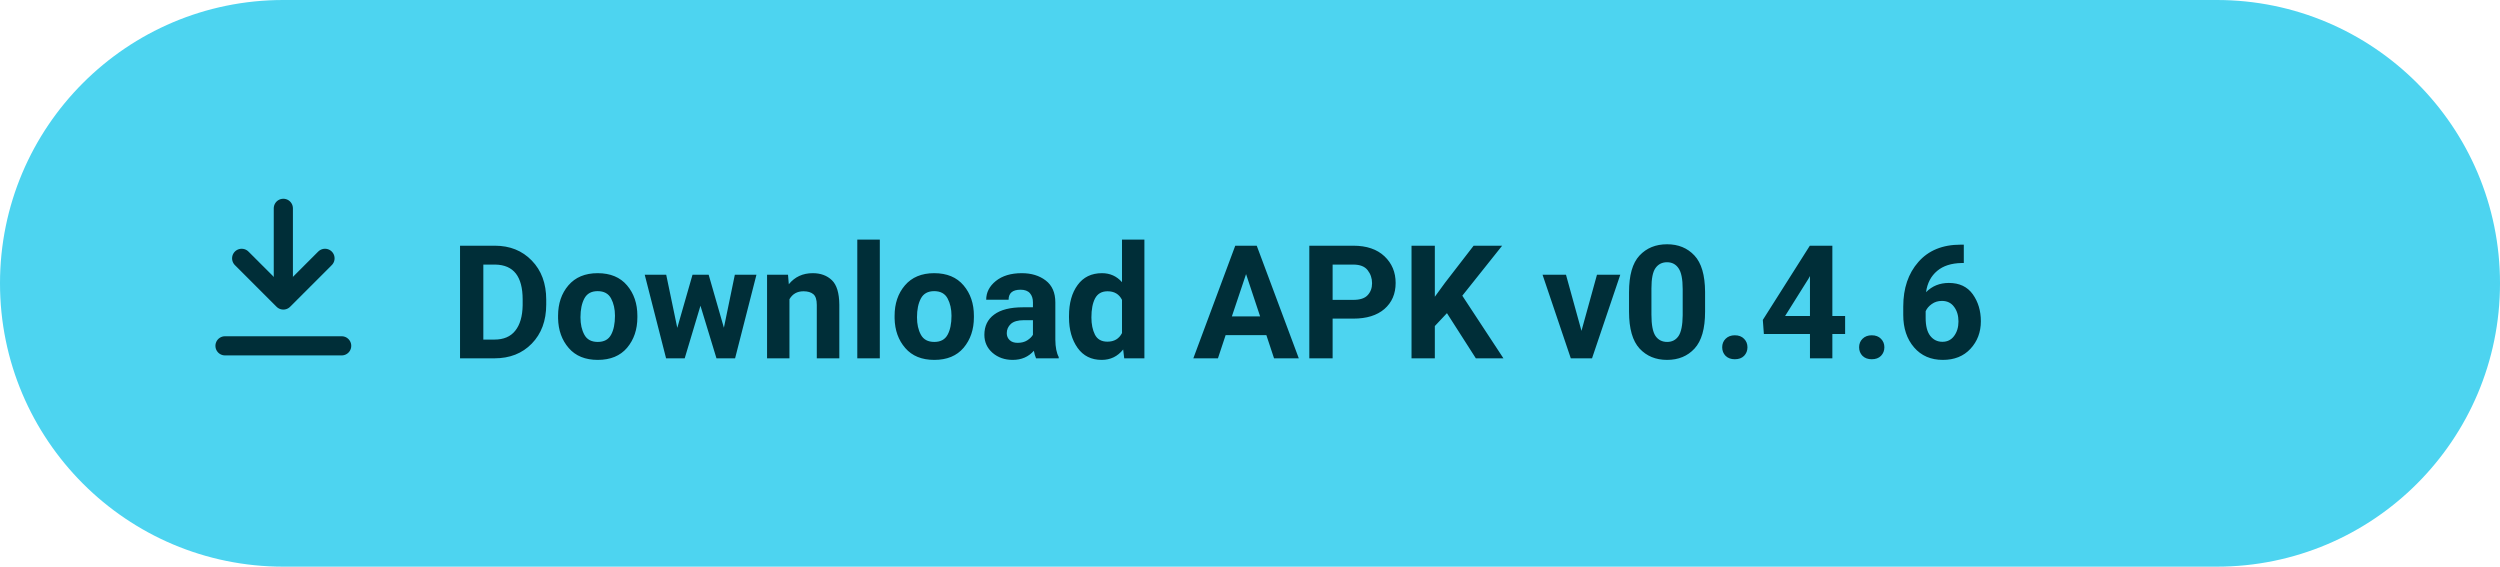
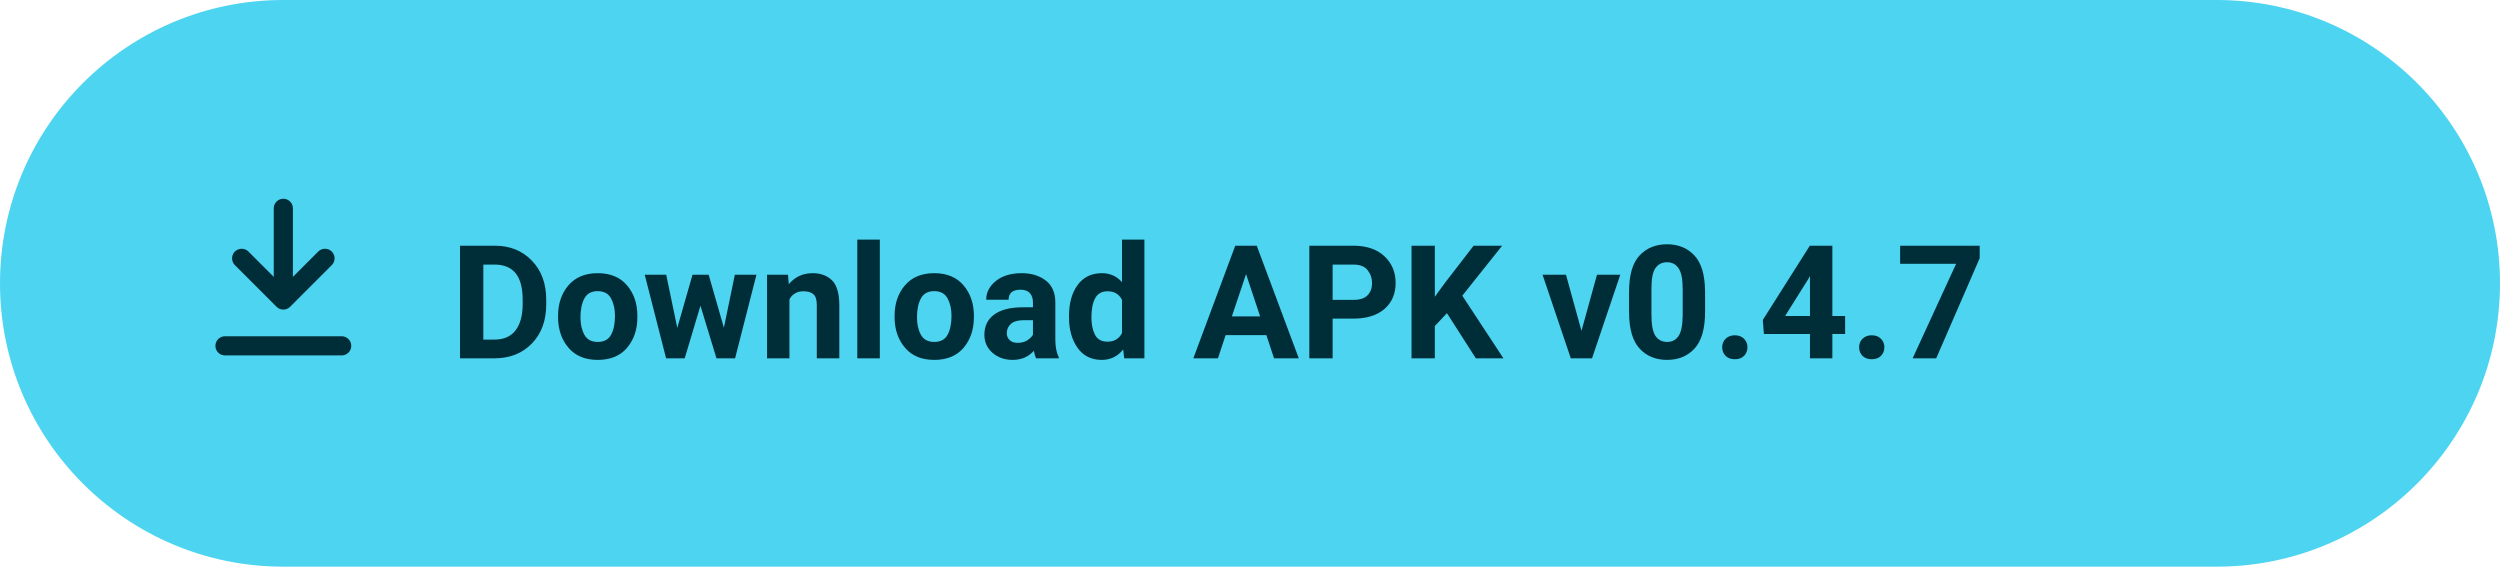
- <svg xmlns="http://www.w3.org/2000/svg" viewBox="0 0 300 68" width="300" height="68" role="img" aria-label="Download APK v0.4.6">
+ <svg xmlns="http://www.w3.org/2000/svg" viewBox="0 0 300 68" width="300" height="68" role="img" aria-label="Download APK v0.4.7">
  <rect width="300" height="68" rx="34" fill="#4DD4F0" />
  <g transform="translate(22 22)" fill="none" stroke="#002E38" stroke-width="2.3" stroke-linecap="round" stroke-linejoin="round">
    <path d="M12 3v10.5" />
    <path d="M7 9l5 5 5-5" />
    <path d="M5 19.5h14" />
  </g>
-   <text x="54" y="43" font-family="Roboto, 'Segoe UI', system-ui, -apple-system, 'Helvetica Neue', Arial, sans-serif" font-size="19" font-weight="600" fill="#002E38">Download APK v0.4.6</text>
+   <text x="54" y="43" font-family="Roboto, 'Segoe UI', system-ui, -apple-system, 'Helvetica Neue', Arial, sans-serif" font-size="19" font-weight="600" fill="#002E38">Download APK v0.4.7</text>
</svg>
